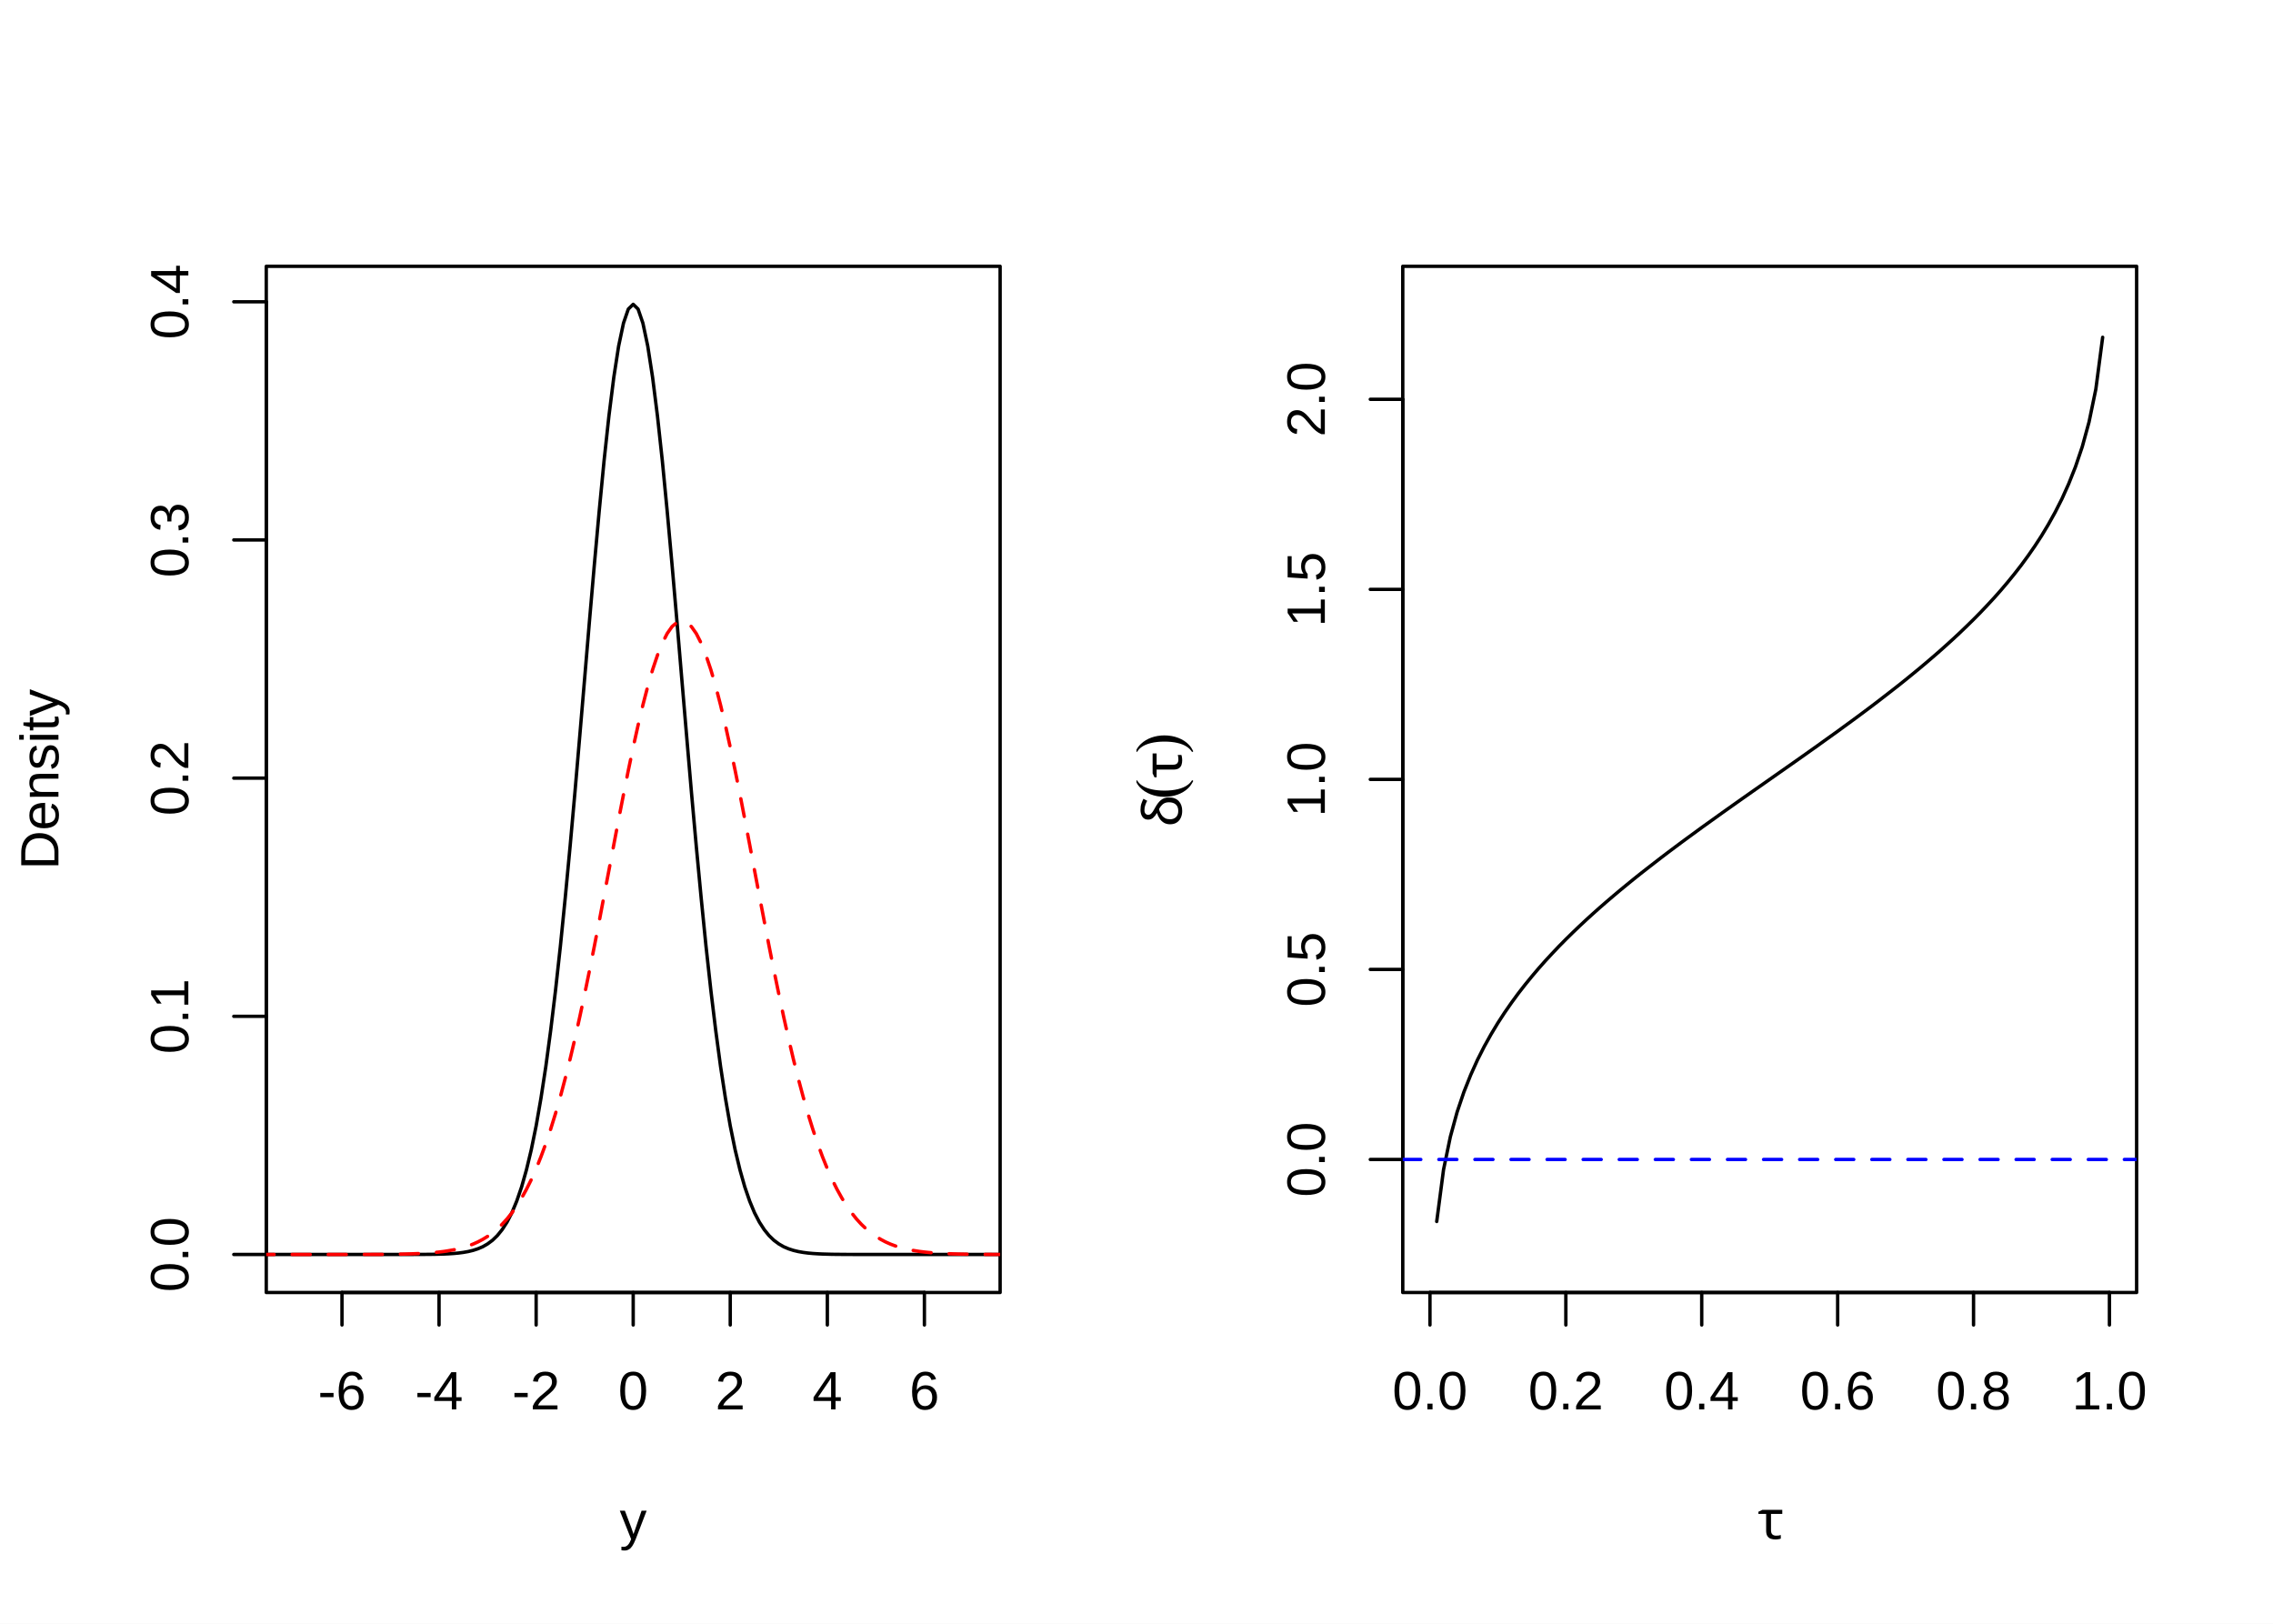
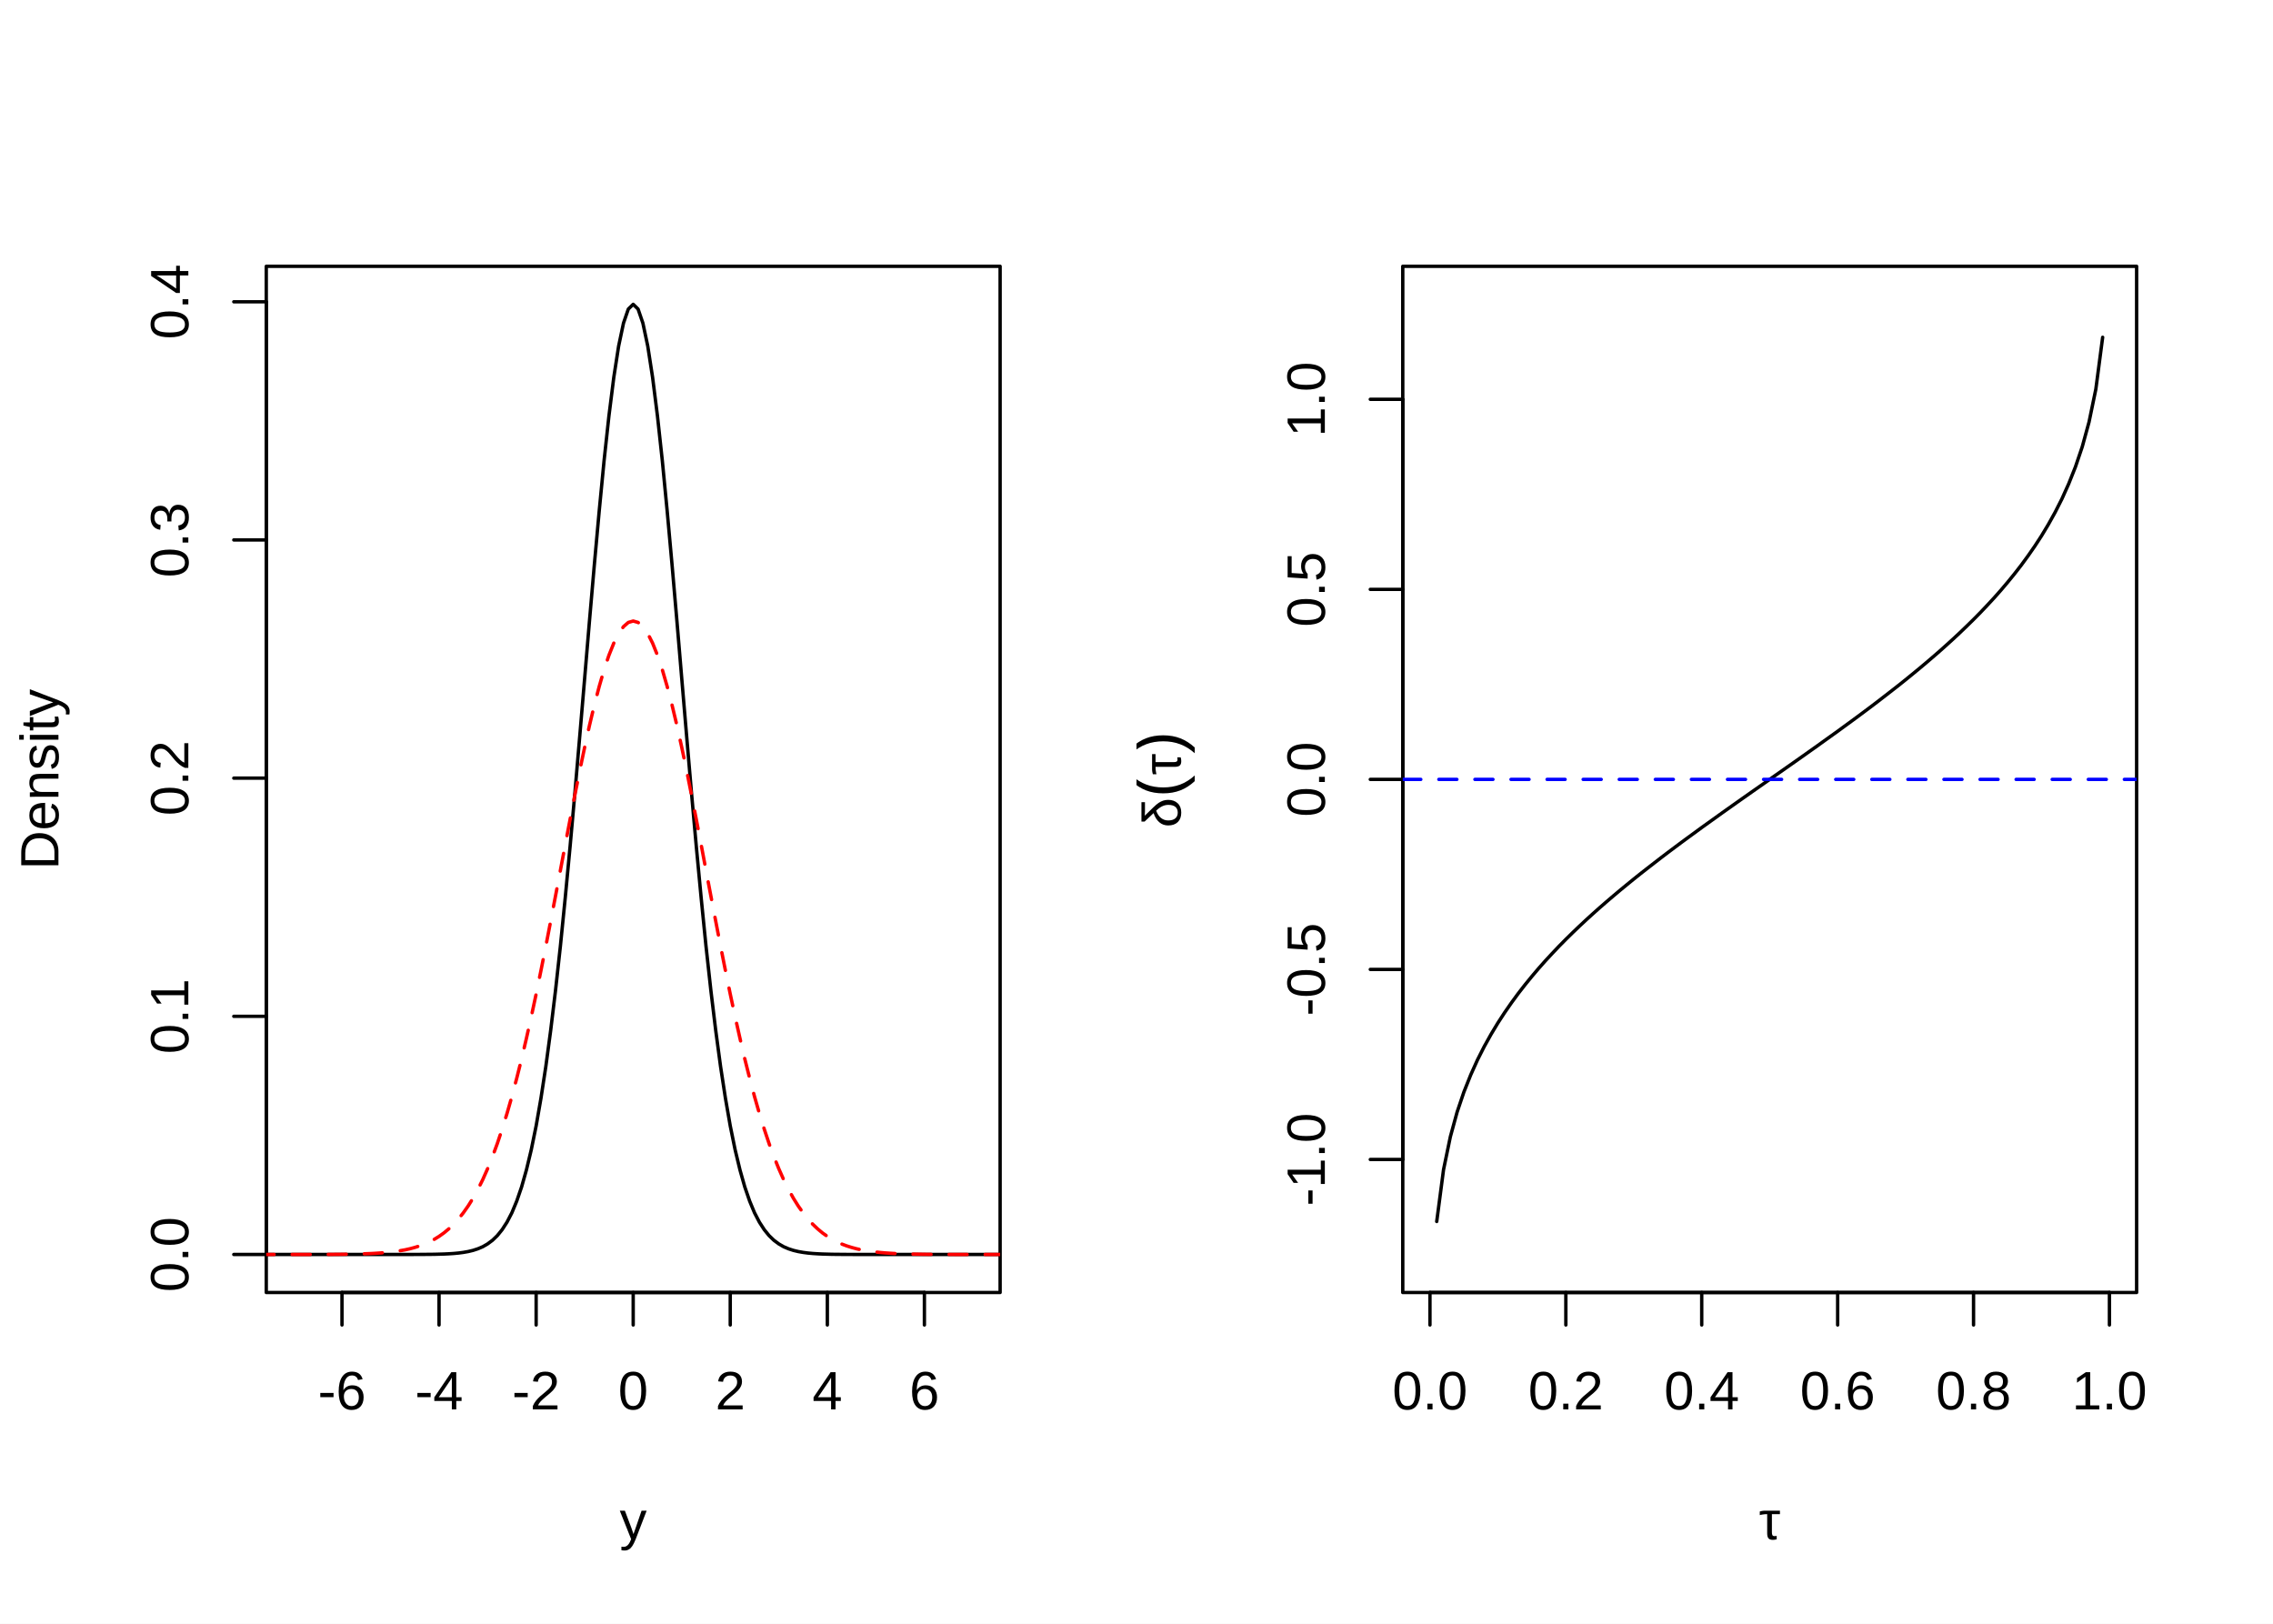
<svg xmlns="http://www.w3.org/2000/svg" viewBox="0 0 504.00 360.00">
  <defs>
    <style type="text/css">
-     line, polyline, path, rect, circle {
+     line, polyline, polygon, path, rect, circle {
      fill: none;
      stroke: #000000;
      stroke-linecap: round;
      stroke-linejoin: round;
      stroke-miterlimit: 10.00;
    }
  </style>
  </defs>
  <rect width="100%" height="100%" style="stroke: none; fill: #FFFFFF;" />
  <defs>
    <clipPath id="cpNTkuMDR8MjIxLjc2fDI4Ni41Nnw1OS4wNA==">
      <rect x="59.04" y="59.04" width="162.72" height="227.52" />
    </clipPath>
  </defs>
  <polyline points="32.78,278.13 33.86,278.13 34.93,278.13 36.01,278.13 37.09,278.13 38.16,278.13 39.24,278.13 40.31,278.13 41.39,278.13 42.47,278.13 43.54,278.13 44.62,278.13 45.70,278.13 46.77,278.13 47.85,278.13 48.92,278.13 50.00,278.13 51.08,278.13 52.15,278.13 53.23,278.13 54.30,278.13 55.38,278.13 56.46,278.13 57.53,278.13 58.61,278.13 59.69,278.13 60.76,278.13 61.84,278.13 62.91,278.13 63.99,278.13 65.07,278.13 66.14,278.13 67.22,278.13 68.30,278.13 69.37,278.13 70.45,278.13 71.52,278.13 72.60,278.13 73.68,278.13 74.75,278.13 75.83,278.13 76.90,278.13 77.98,278.13 79.06,278.13 80.13,278.13 81.21,278.13 82.29,278.13 83.36,278.13 84.44,278.13 85.51,278.13 86.59,278.13 87.67,278.13 88.74,278.13 89.82,278.13 90.90,278.13 91.97,278.12 93.05,278.12 94.12,278.11 95.20,278.10 96.28,278.09 97.35,278.06 98.43,278.03 99.50,277.98 100.58,277.91 101.66,277.81 102.73,277.67 103.81,277.48 104.89,277.22 105.96,276.87 107.04,276.41 108.11,275.79 109.19,274.99 110.27,273.95 111.34,272.63 112.42,270.96 113.50,268.88 114.57,266.31 115.65,263.17 116.72,259.40 117.80,254.91 118.88,249.62 119.95,243.48 121.03,236.44 122.10,228.47 123.18,219.56 124.26,209.74 125.33,199.07 126.41,187.64 127.49,175.59 128.56,163.09 129.64,150.36 130.71,137.62 131.79,125.16 132.87,113.24 133.94,102.17 135.02,92.22 136.10,83.66 137.17,76.74 138.25,71.64 139.32,68.52 140.40,67.47 141.48,68.52 142.55,71.64 143.63,76.74 144.70,83.66 145.78,92.22 146.86,102.17 147.93,113.24 149.01,125.16 150.09,137.62 151.16,150.36 152.24,163.09 153.31,175.59 154.39,187.64 155.47,199.07 156.54,209.74 157.62,219.56 158.70,228.47 159.77,236.44 160.85,243.48 161.92,249.62 163.00,254.91 164.08,259.40 165.15,263.17 166.23,266.31 167.30,268.88 168.38,270.96 169.46,272.63 170.53,273.95 171.61,274.99 172.69,275.79 173.76,276.41 174.84,276.87 175.91,277.22 176.99,277.48 178.07,277.67 179.14,277.81 180.22,277.91 181.30,277.98 182.37,278.03 183.45,278.06 184.52,278.09 185.60,278.10 186.68,278.11 187.75,278.12 188.83,278.12 189.90,278.13 190.98,278.13 192.06,278.13 193.13,278.13 194.21,278.13 195.29,278.13 196.36,278.13 197.44,278.13 198.51,278.13 199.59,278.13 200.67,278.13 201.74,278.13 202.82,278.13 203.90,278.13 204.97,278.13 206.05,278.13 207.12,278.13 208.20,278.13 209.28,278.13 210.35,278.13 211.43,278.13 212.50,278.13 213.58,278.13 214.66,278.13 215.73,278.13 216.81,278.13 217.89,278.13 218.96,278.13 220.04,278.13 221.11,278.13 222.19,278.13 223.27,278.13 224.34,278.13 225.42,278.13 226.50,278.13 227.57,278.13 228.65,278.13 229.72,278.13 230.80,278.13 231.88,278.13 232.95,278.13 234.03,278.13 235.10,278.13 236.18,278.13 237.26,278.13 " style="stroke-width: 0.75;" clip-path="url(#cpNTkuMDR8MjIxLjc2fDI4Ni41Nnw1OS4wNA==)" />
  <defs>
-     <clipPath id="cpMHw1MDR8MzYwfDA=">
+     <clipPath id="cpMC4wMHw1MDQuMDB8MzYwLjAwfDAuMDA=">
      <rect x="0.00" y="0.00" width="504.00" height="360.00" />
    </clipPath>
  </defs>
-   <line x1="75.83" y1="286.56" x2="204.97" y2="286.56" style="stroke-width: 0.75;" clip-path="url(#cpMHw1MDR8MzYwfDA=)" />
-   <line x1="75.83" y1="286.56" x2="75.83" y2="293.76" style="stroke-width: 0.75;" clip-path="url(#cpMHw1MDR8MzYwfDA=)" />
-   <line x1="97.35" y1="286.56" x2="97.35" y2="293.76" style="stroke-width: 0.75;" clip-path="url(#cpMHw1MDR8MzYwfDA=)" />
-   <line x1="118.88" y1="286.56" x2="118.88" y2="293.76" style="stroke-width: 0.75;" clip-path="url(#cpMHw1MDR8MzYwfDA=)" />
-   <line x1="140.40" y1="286.56" x2="140.40" y2="293.76" style="stroke-width: 0.75;" clip-path="url(#cpMHw1MDR8MzYwfDA=)" />
-   <line x1="161.92" y1="286.56" x2="161.92" y2="293.76" style="stroke-width: 0.75;" clip-path="url(#cpMHw1MDR8MzYwfDA=)" />
-   <line x1="183.45" y1="286.56" x2="183.45" y2="293.76" style="stroke-width: 0.75;" clip-path="url(#cpMHw1MDR8MzYwfDA=)" />
-   <line x1="204.97" y1="286.56" x2="204.97" y2="293.76" style="stroke-width: 0.75;" clip-path="url(#cpMHw1MDR8MzYwfDA=)" />
-   <g clip-path="url(#cpMHw1MDR8MzYwfDA=)">
+   <line x1="75.83" y1="286.56" x2="204.97" y2="286.56" style="stroke-width: 0.75;" clip-path="url(#cpMC4wMHw1MDQuMDB8MzYwLjAwfDAuMDA=)" />
+   <line x1="75.83" y1="286.56" x2="75.83" y2="293.76" style="stroke-width: 0.75;" clip-path="url(#cpMC4wMHw1MDQuMDB8MzYwLjAwfDAuMDA=)" />
+   <line x1="97.35" y1="286.56" x2="97.35" y2="293.76" style="stroke-width: 0.75;" clip-path="url(#cpMC4wMHw1MDQuMDB8MzYwLjAwfDAuMDA=)" />
+   <line x1="118.88" y1="286.56" x2="118.88" y2="293.76" style="stroke-width: 0.75;" clip-path="url(#cpMC4wMHw1MDQuMDB8MzYwLjAwfDAuMDA=)" />
+   <line x1="140.40" y1="286.56" x2="140.40" y2="293.76" style="stroke-width: 0.75;" clip-path="url(#cpMC4wMHw1MDQuMDB8MzYwLjAwfDAuMDA=)" />
+   <line x1="161.92" y1="286.56" x2="161.92" y2="293.76" style="stroke-width: 0.75;" clip-path="url(#cpMC4wMHw1MDQuMDB8MzYwLjAwfDAuMDA=)" />
+   <line x1="183.45" y1="286.56" x2="183.45" y2="293.76" style="stroke-width: 0.75;" clip-path="url(#cpMC4wMHw1MDQuMDB8MzYwLjAwfDAuMDA=)" />
+   <line x1="204.97" y1="286.56" x2="204.97" y2="293.76" style="stroke-width: 0.75;" clip-path="url(#cpMC4wMHw1MDQuMDB8MzYwLjAwfDAuMDA=)" />
+   <g clip-path="url(#cpMC4wMHw1MDQuMDB8MzYwLjAwfDAuMDA=)">
    <text x="70.49" y="312.48" style="font-size: 12.00px; font-family: Arial;" textLength="10.67px" lengthAdjust="spacingAndGlyphs">-6</text>
  </g>
-   <g clip-path="url(#cpMHw1MDR8MzYwfDA=)">
+   <g clip-path="url(#cpMC4wMHw1MDQuMDB8MzYwLjAwfDAuMDA=)">
    <text x="92.02" y="312.48" style="font-size: 12.00px; font-family: Arial;" textLength="10.67px" lengthAdjust="spacingAndGlyphs">-4</text>
  </g>
-   <g clip-path="url(#cpMHw1MDR8MzYwfDA=)">
+   <g clip-path="url(#cpMC4wMHw1MDQuMDB8MzYwLjAwfDAuMDA=)">
    <text x="113.54" y="312.48" style="font-size: 12.00px; font-family: Arial;" textLength="10.67px" lengthAdjust="spacingAndGlyphs">-2</text>
  </g>
-   <g clip-path="url(#cpMHw1MDR8MzYwfDA=)">
+   <g clip-path="url(#cpMC4wMHw1MDQuMDB8MzYwLjAwfDAuMDA=)">
    <text x="137.06" y="312.48" style="font-size: 12.00px; font-family: Arial;" textLength="6.67px" lengthAdjust="spacingAndGlyphs">0</text>
  </g>
-   <g clip-path="url(#cpMHw1MDR8MzYwfDA=)">
+   <g clip-path="url(#cpMC4wMHw1MDQuMDB8MzYwLjAwfDAuMDA=)">
    <text x="158.59" y="312.48" style="font-size: 12.00px; font-family: Arial;" textLength="6.67px" lengthAdjust="spacingAndGlyphs">2</text>
  </g>
-   <g clip-path="url(#cpMHw1MDR8MzYwfDA=)">
+   <g clip-path="url(#cpMC4wMHw1MDQuMDB8MzYwLjAwfDAuMDA=)">
    <text x="180.11" y="312.48" style="font-size: 12.00px; font-family: Arial;" textLength="6.67px" lengthAdjust="spacingAndGlyphs">4</text>
  </g>
-   <g clip-path="url(#cpMHw1MDR8MzYwfDA=)">
+   <g clip-path="url(#cpMC4wMHw1MDQuMDB8MzYwLjAwfDAuMDA=)">
    <text x="201.63" y="312.48" style="font-size: 12.00px; font-family: Arial;" textLength="6.67px" lengthAdjust="spacingAndGlyphs">6</text>
  </g>
-   <line x1="59.04" y1="278.13" x2="59.04" y2="66.91" style="stroke-width: 0.75;" clip-path="url(#cpMHw1MDR8MzYwfDA=)" />
-   <line x1="59.04" y1="278.13" x2="51.84" y2="278.13" style="stroke-width: 0.75;" clip-path="url(#cpMHw1MDR8MzYwfDA=)" />
-   <line x1="59.04" y1="225.33" x2="51.84" y2="225.33" style="stroke-width: 0.75;" clip-path="url(#cpMHw1MDR8MzYwfDA=)" />
-   <line x1="59.04" y1="172.52" x2="51.84" y2="172.52" style="stroke-width: 0.75;" clip-path="url(#cpMHw1MDR8MzYwfDA=)" />
-   <line x1="59.04" y1="119.71" x2="51.84" y2="119.71" style="stroke-width: 0.75;" clip-path="url(#cpMHw1MDR8MzYwfDA=)" />
-   <line x1="59.04" y1="66.91" x2="51.84" y2="66.91" style="stroke-width: 0.75;" clip-path="url(#cpMHw1MDR8MzYwfDA=)" />
-   <g clip-path="url(#cpMHw1MDR8MzYwfDA=)">
+   <line x1="59.04" y1="278.13" x2="59.04" y2="66.91" style="stroke-width: 0.75;" clip-path="url(#cpMC4wMHw1MDQuMDB8MzYwLjAwfDAuMDA=)" />
+   <line x1="59.04" y1="278.13" x2="51.84" y2="278.13" style="stroke-width: 0.75;" clip-path="url(#cpMC4wMHw1MDQuMDB8MzYwLjAwfDAuMDA=)" />
+   <line x1="59.04" y1="225.33" x2="51.84" y2="225.33" style="stroke-width: 0.75;" clip-path="url(#cpMC4wMHw1MDQuMDB8MzYwLjAwfDAuMDA=)" />
+   <line x1="59.04" y1="172.52" x2="51.84" y2="172.52" style="stroke-width: 0.75;" clip-path="url(#cpMC4wMHw1MDQuMDB8MzYwLjAwfDAuMDA=)" />
+   <line x1="59.04" y1="119.71" x2="51.84" y2="119.71" style="stroke-width: 0.75;" clip-path="url(#cpMC4wMHw1MDQuMDB8MzYwLjAwfDAuMDA=)" />
+   <line x1="59.04" y1="66.91" x2="51.84" y2="66.91" style="stroke-width: 0.75;" clip-path="url(#cpMC4wMHw1MDQuMDB8MzYwLjAwfDAuMDA=)" />
+   <g clip-path="url(#cpMC4wMHw1MDQuMDB8MzYwLjAwfDAuMDA=)">
    <text transform="translate(41.76,286.47) rotate(-90)" style="font-size: 12.00px; font-family: Arial;" textLength="16.68px" lengthAdjust="spacingAndGlyphs">0.0</text>
  </g>
-   <g clip-path="url(#cpMHw1MDR8MzYwfDA=)">
+   <g clip-path="url(#cpMC4wMHw1MDQuMDB8MzYwLjAwfDAuMDA=)">
    <text transform="translate(41.76,233.67) rotate(-90)" style="font-size: 12.00px; font-family: Arial;" textLength="16.68px" lengthAdjust="spacingAndGlyphs">0.1</text>
  </g>
-   <g clip-path="url(#cpMHw1MDR8MzYwfDA=)">
+   <g clip-path="url(#cpMC4wMHw1MDQuMDB8MzYwLjAwfDAuMDA=)">
    <text transform="translate(41.76,180.86) rotate(-90)" style="font-size: 12.00px; font-family: Arial;" textLength="16.68px" lengthAdjust="spacingAndGlyphs">0.2</text>
  </g>
-   <g clip-path="url(#cpMHw1MDR8MzYwfDA=)">
+   <g clip-path="url(#cpMC4wMHw1MDQuMDB8MzYwLjAwfDAuMDA=)">
    <text transform="translate(41.76,128.06) rotate(-90)" style="font-size: 12.00px; font-family: Arial;" textLength="16.68px" lengthAdjust="spacingAndGlyphs">0.3</text>
  </g>
-   <g clip-path="url(#cpMHw1MDR8MzYwfDA=)">
+   <g clip-path="url(#cpMC4wMHw1MDQuMDB8MzYwLjAwfDAuMDA=)">
    <text transform="translate(41.76,75.25) rotate(-90)" style="font-size: 12.00px; font-family: Arial;" textLength="16.68px" lengthAdjust="spacingAndGlyphs">0.4</text>
  </g>
-   <polyline points="59.04,286.56 221.76,286.56 221.76,59.04 59.04,59.04 59.04,286.56 " style="stroke-width: 0.75;" clip-path="url(#cpMHw1MDR8MzYwfDA=)" />
+   <polyline points="59.04,286.56 221.76,286.56 221.76,59.04 59.04,59.04 59.04,286.56 " style="stroke-width: 0.75;" clip-path="url(#cpMC4wMHw1MDQuMDB8MzYwLjAwfDAuMDA=)" />
  <defs>
-     <clipPath id="cpMHwyNTJ8MzYwfDA=">
+     <clipPath id="cpMC4wMHwyNTIuMDB8MzYwLjAwfDAuMDA=">
      <rect x="0.00" y="0.00" width="252.00" height="360.00" />
    </clipPath>
  </defs>
-   <g clip-path="url(#cpMHwyNTJ8MzYwfDA=)">
+   <g clip-path="url(#cpMC4wMHwyNTIuMDB8MzYwLjAwfDAuMDA=)">
    <text x="137.40" y="341.28" style="font-size: 12.00px; font-family: Arial;" textLength="6.00px" lengthAdjust="spacingAndGlyphs">y</text>
  </g>
-   <g clip-path="url(#cpMHwyNTJ8MzYwfDA=)">
+   <g clip-path="url(#cpMC4wMHwyNTIuMDB8MzYwLjAwfDAuMDA=)">
    <text transform="translate(12.96,192.81) rotate(-90)" style="font-size: 12.00px; font-family: Arial;" textLength="40.01px" lengthAdjust="spacingAndGlyphs">Density</text>
  </g>
  <defs>
    <clipPath id="cpNTkuMDR8MjIxLjc2fDI4Ni41Nnw1OS4wNA==">
      <rect x="59.04" y="59.04" width="162.72" height="227.52" />
    </clipPath>
  </defs>
-   <polyline points="32.78,278.13 33.86,278.13 34.93,278.13 36.01,278.13 37.09,278.13 38.16,278.13 39.24,278.13 40.31,278.13 41.39,278.13 42.47,278.13 43.54,278.13 44.62,278.13 45.70,278.13 46.77,278.13 47.85,278.13 48.92,278.13 50.00,278.13 51.08,278.13 52.15,278.13 53.23,278.13 54.30,278.13 55.38,278.13 56.46,278.13 57.53,278.13 58.61,278.13 59.69,278.13 60.76,278.13 61.84,278.13 62.91,278.13 63.99,278.13 65.07,278.13 66.14,278.13 67.22,278.13 68.30,278.13 69.37,278.13 70.45,278.13 71.52,278.13 72.60,278.13 73.68,278.13 74.75,278.13 75.83,278.13 76.90,278.13 77.98,278.13 79.06,278.13 80.13,278.12 81.21,278.12 82.29,278.12 83.36,278.11 84.44,278.11 85.51,278.10 86.59,278.09 87.67,278.07 88.74,278.05 89.82,278.03 90.90,278.00 91.97,277.96 93.05,277.92 94.12,277.86 95.20,277.79 96.28,277.70 97.35,277.59 98.43,277.46 99.50,277.29 100.58,277.10 101.66,276.86 102.73,276.57 103.81,276.23 104.89,275.83 105.96,275.35 107.04,274.78 108.11,274.12 109.19,273.35 110.27,272.46 111.34,271.43 112.42,270.25 113.50,268.90 114.57,267.37 115.65,265.64 116.72,263.70 117.80,261.54 118.88,259.13 119.95,256.46 121.03,253.54 122.10,250.34 123.18,246.87 124.26,243.11 125.33,239.08 126.41,234.79 127.49,230.23 128.56,225.42 129.64,220.39 130.71,215.17 131.79,209.77 132.87,204.24 133.94,198.62 135.02,192.95 136.10,187.28 137.17,181.66 138.25,176.15 139.32,170.80 140.40,165.67 141.48,160.82 142.55,156.31 143.63,152.18 144.70,148.49 145.78,145.28 146.86,142.59 147.93,140.47 149.01,138.93 150.09,138.00 151.16,137.69 152.24,138.00 153.31,138.93 154.39,140.47 155.47,142.59 156.54,145.28 157.62,148.49 158.70,152.18 159.77,156.31 160.85,160.82 161.92,165.67 163.00,170.80 164.08,176.15 165.15,181.66 166.23,187.28 167.30,192.95 168.38,198.62 169.46,204.24 170.53,209.77 171.61,215.17 172.69,220.39 173.76,225.42 174.84,230.23 175.91,234.79 176.99,239.08 178.07,243.11 179.14,246.87 180.22,250.34 181.30,253.54 182.37,256.46 183.45,259.13 184.52,261.54 185.60,263.70 186.68,265.64 187.75,267.37 188.83,268.90 189.90,270.25 190.98,271.43 192.06,272.46 193.13,273.35 194.21,274.12 195.29,274.78 196.36,275.35 197.44,275.83 198.51,276.23 199.59,276.57 200.67,276.86 201.74,277.10 202.82,277.29 203.90,277.46 204.97,277.59 206.05,277.70 207.12,277.79 208.20,277.86 209.28,277.92 210.35,277.96 211.43,278.00 212.50,278.03 213.58,278.05 214.66,278.07 215.73,278.09 216.81,278.10 217.89,278.11 218.96,278.11 220.04,278.12 221.11,278.12 222.19,278.12 223.27,278.13 224.34,278.13 225.42,278.13 226.50,278.13 227.57,278.13 228.65,278.13 229.72,278.13 230.80,278.13 231.88,278.13 232.95,278.13 234.03,278.13 235.10,278.13 236.18,278.13 237.26,278.13 " style="stroke-width: 0.75; stroke: #FF0000; stroke-dasharray: 4.00,4.00;" clip-path="url(#cpNTkuMDR8MjIxLjc2fDI4Ni41Nnw1OS4wNA==)" />
+   <polyline points="32.78,278.13 33.86,278.13 34.93,278.13 36.01,278.13 37.09,278.13 38.16,278.13 39.24,278.13 40.31,278.13 41.39,278.13 42.47,278.13 43.54,278.13 44.62,278.13 45.70,278.13 46.77,278.13 47.85,278.13 48.92,278.13 50.00,278.13 51.08,278.13 52.15,278.13 53.23,278.13 54.30,278.13 55.38,278.13 56.46,278.13 57.53,278.13 58.61,278.13 59.69,278.13 60.76,278.13 61.84,278.13 62.91,278.13 63.99,278.13 65.07,278.13 66.14,278.13 67.22,278.13 68.30,278.13 69.37,278.12 70.45,278.12 71.52,278.12 72.60,278.11 73.68,278.11 74.75,278.10 75.83,278.09 76.90,278.07 77.98,278.05 79.06,278.03 80.13,278.00 81.21,277.96 82.29,277.92 83.36,277.86 84.44,277.79 85.51,277.70 86.59,277.59 87.67,277.46 88.74,277.29 89.82,277.10 90.90,276.86 91.97,276.57 93.05,276.23 94.12,275.83 95.20,275.35 96.28,274.78 97.35,274.12 98.43,273.35 99.50,272.46 100.58,271.43 101.66,270.25 102.73,268.90 103.81,267.37 104.89,265.64 105.96,263.70 107.04,261.54 108.11,259.13 109.19,256.46 110.27,253.54 111.34,250.34 112.42,246.87 113.50,243.11 114.57,239.08 115.65,234.79 116.72,230.23 117.80,225.42 118.88,220.39 119.95,215.17 121.03,209.77 122.10,204.24 123.18,198.62 124.26,192.95 125.33,187.28 126.41,181.66 127.49,176.15 128.56,170.80 129.64,165.67 130.71,160.82 131.79,156.31 132.87,152.18 133.94,148.49 135.02,145.28 136.10,142.59 137.17,140.47 138.25,138.93 139.32,138.00 140.40,137.69 141.48,138.00 142.55,138.93 143.63,140.47 144.70,142.59 145.78,145.28 146.86,148.49 147.93,152.18 149.01,156.31 150.09,160.82 151.16,165.67 152.24,170.80 153.31,176.15 154.39,181.66 155.47,187.28 156.54,192.95 157.62,198.62 158.70,204.24 159.77,209.77 160.85,215.17 161.92,220.39 163.00,225.42 164.08,230.23 165.15,234.79 166.23,239.08 167.30,243.11 168.38,246.87 169.46,250.34 170.53,253.54 171.61,256.46 172.69,259.13 173.76,261.54 174.84,263.70 175.91,265.64 176.99,267.37 178.07,268.90 179.14,270.25 180.22,271.43 181.30,272.46 182.37,273.35 183.45,274.12 184.52,274.78 185.60,275.35 186.68,275.83 187.75,276.23 188.83,276.57 189.90,276.86 190.98,277.10 192.06,277.29 193.13,277.46 194.21,277.59 195.29,277.70 196.36,277.79 197.44,277.86 198.51,277.92 199.59,277.96 200.67,278.00 201.74,278.03 202.82,278.05 203.90,278.07 204.97,278.09 206.05,278.10 207.12,278.11 208.20,278.11 209.28,278.12 210.35,278.12 211.43,278.12 212.50,278.13 213.58,278.13 214.66,278.13 215.73,278.13 216.81,278.13 217.89,278.13 218.96,278.13 220.04,278.13 221.11,278.13 222.19,278.13 223.27,278.13 224.34,278.13 225.42,278.13 226.50,278.13 227.57,278.13 228.65,278.13 229.72,278.13 230.80,278.13 231.88,278.13 232.95,278.13 234.03,278.13 235.10,278.13 236.18,278.13 237.26,278.13 " style="stroke-width: 0.75; stroke: #FF0000; stroke-dasharray: 4.00,4.00;" clip-path="url(#cpNTkuMDR8MjIxLjc2fDI4Ni41Nnw1OS4wNA==)" />
  <defs>
    <clipPath id="cpMzExLjA0fDQ3My43NnwyODYuNTZ8NTkuMDQ=">
      <rect x="311.04" y="59.04" width="162.72" height="227.52" />
    </clipPath>
  </defs>
  <polyline points="318.57,270.82 320.08,259.33 321.59,252.04 323.09,246.56 324.60,242.10 326.11,238.31 327.61,234.98 329.12,232.00 330.63,229.29 332.13,226.80 333.64,224.48 335.15,222.31 336.65,220.26 338.16,218.32 339.67,216.47 341.17,214.70 342.68,213.00 344.19,211.37 345.69,209.79 347.20,208.26 348.71,206.78 350.21,205.34 351.72,203.93 353.23,202.56 354.73,201.22 356.24,199.91 357.75,198.62 359.25,197.36 360.76,196.12 362.27,194.89 363.77,193.69 365.28,192.51 366.79,191.34 368.29,190.18 369.80,189.03 371.31,187.90 372.81,186.78 374.32,185.67 375.83,184.57 377.33,183.47 378.84,182.39 380.35,181.31 381.85,180.23 383.36,179.16 384.87,178.09 386.37,177.03 387.88,175.97 389.39,174.91 390.89,173.86 392.40,172.80 393.91,171.74 395.41,170.69 396.92,169.63 398.43,168.57 399.93,167.51 401.44,166.44 402.95,165.37 404.45,164.29 405.96,163.21 407.47,162.13 408.97,161.03 410.48,159.93 411.99,158.82 413.49,157.70 415.00,156.57 416.51,155.42 418.01,154.26 419.52,153.09 421.03,151.91 422.53,150.71 424.04,149.48 425.55,148.24 427.05,146.98 428.56,145.69 430.07,144.38 431.57,143.04 433.08,141.67 434.59,140.26 436.09,138.82 437.60,137.34 439.11,135.81 440.61,134.23 442.12,132.60 443.63,130.90 445.13,129.13 446.64,127.28 448.15,125.34 449.65,123.29 451.16,121.12 452.67,118.80 454.17,116.31 455.68,113.60 457.19,110.62 458.69,107.29 460.20,103.50 461.71,99.04 463.21,93.56 464.72,86.27 466.23,74.78 " style="stroke-width: 0.75;" clip-path="url(#cpMzExLjA0fDQ3My43NnwyODYuNTZ8NTkuMDQ=)" />
  <defs>
-     <clipPath id="cpMHw1MDR8MzYwfDA=">
+     <clipPath id="cpMC4wMHw1MDQuMDB8MzYwLjAwfDAuMDA=">
      <rect x="0.00" y="0.00" width="504.00" height="360.00" />
    </clipPath>
  </defs>
-   <line x1="317.07" y1="286.56" x2="467.73" y2="286.56" style="stroke-width: 0.75;" clip-path="url(#cpMHw1MDR8MzYwfDA=)" />
-   <line x1="317.07" y1="286.56" x2="317.07" y2="293.76" style="stroke-width: 0.75;" clip-path="url(#cpMHw1MDR8MzYwfDA=)" />
-   <line x1="347.20" y1="286.56" x2="347.20" y2="293.76" style="stroke-width: 0.75;" clip-path="url(#cpMHw1MDR8MzYwfDA=)" />
-   <line x1="377.33" y1="286.56" x2="377.33" y2="293.76" style="stroke-width: 0.75;" clip-path="url(#cpMHw1MDR8MzYwfDA=)" />
-   <line x1="407.47" y1="286.56" x2="407.47" y2="293.76" style="stroke-width: 0.75;" clip-path="url(#cpMHw1MDR8MzYwfDA=)" />
-   <line x1="437.60" y1="286.56" x2="437.60" y2="293.76" style="stroke-width: 0.75;" clip-path="url(#cpMHw1MDR8MzYwfDA=)" />
-   <line x1="467.73" y1="286.56" x2="467.73" y2="293.76" style="stroke-width: 0.75;" clip-path="url(#cpMHw1MDR8MzYwfDA=)" />
-   <g clip-path="url(#cpMHw1MDR8MzYwfDA=)">
+   <line x1="317.07" y1="286.56" x2="467.73" y2="286.56" style="stroke-width: 0.75;" clip-path="url(#cpMC4wMHw1MDQuMDB8MzYwLjAwfDAuMDA=)" />
+   <line x1="317.07" y1="286.56" x2="317.07" y2="293.76" style="stroke-width: 0.75;" clip-path="url(#cpMC4wMHw1MDQuMDB8MzYwLjAwfDAuMDA=)" />
+   <line x1="347.20" y1="286.56" x2="347.20" y2="293.76" style="stroke-width: 0.75;" clip-path="url(#cpMC4wMHw1MDQuMDB8MzYwLjAwfDAuMDA=)" />
+   <line x1="377.33" y1="286.56" x2="377.33" y2="293.76" style="stroke-width: 0.75;" clip-path="url(#cpMC4wMHw1MDQuMDB8MzYwLjAwfDAuMDA=)" />
+   <line x1="407.47" y1="286.56" x2="407.47" y2="293.76" style="stroke-width: 0.75;" clip-path="url(#cpMC4wMHw1MDQuMDB8MzYwLjAwfDAuMDA=)" />
+   <line x1="437.60" y1="286.56" x2="437.60" y2="293.76" style="stroke-width: 0.75;" clip-path="url(#cpMC4wMHw1MDQuMDB8MzYwLjAwfDAuMDA=)" />
+   <line x1="467.73" y1="286.56" x2="467.73" y2="293.76" style="stroke-width: 0.75;" clip-path="url(#cpMC4wMHw1MDQuMDB8MzYwLjAwfDAuMDA=)" />
+   <g clip-path="url(#cpMC4wMHw1MDQuMDB8MzYwLjAwfDAuMDA=)">
    <text x="308.73" y="312.48" style="font-size: 12.00px; font-family: Arial;" textLength="16.68px" lengthAdjust="spacingAndGlyphs">0.0</text>
  </g>
-   <g clip-path="url(#cpMHw1MDR8MzYwfDA=)">
+   <g clip-path="url(#cpMC4wMHw1MDQuMDB8MzYwLjAwfDAuMDA=)">
    <text x="338.86" y="312.48" style="font-size: 12.00px; font-family: Arial;" textLength="16.68px" lengthAdjust="spacingAndGlyphs">0.2</text>
  </g>
-   <g clip-path="url(#cpMHw1MDR8MzYwfDA=)">
+   <g clip-path="url(#cpMC4wMHw1MDQuMDB8MzYwLjAwfDAuMDA=)">
    <text x="368.99" y="312.48" style="font-size: 12.00px; font-family: Arial;" textLength="16.68px" lengthAdjust="spacingAndGlyphs">0.4</text>
  </g>
-   <g clip-path="url(#cpMHw1MDR8MzYwfDA=)">
+   <g clip-path="url(#cpMC4wMHw1MDQuMDB8MzYwLjAwfDAuMDA=)">
    <text x="399.13" y="312.48" style="font-size: 12.00px; font-family: Arial;" textLength="16.68px" lengthAdjust="spacingAndGlyphs">0.6</text>
  </g>
-   <g clip-path="url(#cpMHw1MDR8MzYwfDA=)">
+   <g clip-path="url(#cpMC4wMHw1MDQuMDB8MzYwLjAwfDAuMDA=)">
    <text x="429.26" y="312.48" style="font-size: 12.00px; font-family: Arial;" textLength="16.68px" lengthAdjust="spacingAndGlyphs">0.8</text>
  </g>
-   <g clip-path="url(#cpMHw1MDR8MzYwfDA=)">
+   <g clip-path="url(#cpMC4wMHw1MDQuMDB8MzYwLjAwfDAuMDA=)">
    <text x="459.39" y="312.48" style="font-size: 12.00px; font-family: Arial;" textLength="16.68px" lengthAdjust="spacingAndGlyphs">1.0</text>
  </g>
-   <line x1="311.04" y1="257.07" x2="311.04" y2="88.53" style="stroke-width: 0.75;" clip-path="url(#cpMHw1MDR8MzYwfDA=)" />
-   <line x1="311.04" y1="257.07" x2="303.84" y2="257.07" style="stroke-width: 0.75;" clip-path="url(#cpMHw1MDR8MzYwfDA=)" />
-   <line x1="311.04" y1="214.93" x2="303.84" y2="214.93" style="stroke-width: 0.75;" clip-path="url(#cpMHw1MDR8MzYwfDA=)" />
-   <line x1="311.04" y1="172.80" x2="303.84" y2="172.80" style="stroke-width: 0.75;" clip-path="url(#cpMHw1MDR8MzYwfDA=)" />
-   <line x1="311.04" y1="130.67" x2="303.84" y2="130.67" style="stroke-width: 0.75;" clip-path="url(#cpMHw1MDR8MzYwfDA=)" />
-   <line x1="311.04" y1="88.53" x2="303.84" y2="88.53" style="stroke-width: 0.75;" clip-path="url(#cpMHw1MDR8MzYwfDA=)" />
-   <g clip-path="url(#cpMHw1MDR8MzYwfDA=)">
-     <text transform="translate(293.76,265.41) rotate(-90)" style="font-size: 12.00px; font-family: Arial;" textLength="16.68px" lengthAdjust="spacingAndGlyphs">0.0</text>
+   <line x1="311.04" y1="257.07" x2="311.04" y2="88.53" style="stroke-width: 0.75;" clip-path="url(#cpMC4wMHw1MDQuMDB8MzYwLjAwfDAuMDA=)" />
+   <line x1="311.04" y1="257.07" x2="303.84" y2="257.07" style="stroke-width: 0.75;" clip-path="url(#cpMC4wMHw1MDQuMDB8MzYwLjAwfDAuMDA=)" />
+   <line x1="311.04" y1="214.93" x2="303.84" y2="214.93" style="stroke-width: 0.75;" clip-path="url(#cpMC4wMHw1MDQuMDB8MzYwLjAwfDAuMDA=)" />
+   <line x1="311.04" y1="172.80" x2="303.84" y2="172.80" style="stroke-width: 0.75;" clip-path="url(#cpMC4wMHw1MDQuMDB8MzYwLjAwfDAuMDA=)" />
+   <line x1="311.04" y1="130.67" x2="303.84" y2="130.67" style="stroke-width: 0.75;" clip-path="url(#cpMC4wMHw1MDQuMDB8MzYwLjAwfDAuMDA=)" />
+   <line x1="311.04" y1="88.53" x2="303.84" y2="88.53" style="stroke-width: 0.75;" clip-path="url(#cpMC4wMHw1MDQuMDB8MzYwLjAwfDAuMDA=)" />
+   <g clip-path="url(#cpMC4wMHw1MDQuMDB8MzYwLjAwfDAuMDA=)">
+     <text transform="translate(293.76,267.41) rotate(-90)" style="font-size: 12.00px; font-family: Arial;" textLength="20.68px" lengthAdjust="spacingAndGlyphs">-1.0</text>
  </g>
-   <g clip-path="url(#cpMHw1MDR8MzYwfDA=)">
-     <text transform="translate(293.76,223.27) rotate(-90)" style="font-size: 12.00px; font-family: Arial;" textLength="16.68px" lengthAdjust="spacingAndGlyphs">0.5</text>
+   <g clip-path="url(#cpMC4wMHw1MDQuMDB8MzYwLjAwfDAuMDA=)">
+     <text transform="translate(293.76,225.27) rotate(-90)" style="font-size: 12.00px; font-family: Arial;" textLength="20.68px" lengthAdjust="spacingAndGlyphs">-0.5</text>
  </g>
-   <g clip-path="url(#cpMHw1MDR8MzYwfDA=)">
-     <text transform="translate(293.76,181.14) rotate(-90)" style="font-size: 12.00px; font-family: Arial;" textLength="16.68px" lengthAdjust="spacingAndGlyphs">1.0</text>
+   <g clip-path="url(#cpMC4wMHw1MDQuMDB8MzYwLjAwfDAuMDA=)">
+     <text transform="translate(293.76,181.14) rotate(-90)" style="font-size: 12.00px; font-family: Arial;" textLength="16.68px" lengthAdjust="spacingAndGlyphs">0.0</text>
  </g>
-   <g clip-path="url(#cpMHw1MDR8MzYwfDA=)">
-     <text transform="translate(293.76,139.01) rotate(-90)" style="font-size: 12.00px; font-family: Arial;" textLength="16.68px" lengthAdjust="spacingAndGlyphs">1.5</text>
+   <g clip-path="url(#cpMC4wMHw1MDQuMDB8MzYwLjAwfDAuMDA=)">
+     <text transform="translate(293.76,139.01) rotate(-90)" style="font-size: 12.00px; font-family: Arial;" textLength="16.68px" lengthAdjust="spacingAndGlyphs">0.5</text>
  </g>
-   <g clip-path="url(#cpMHw1MDR8MzYwfDA=)">
-     <text transform="translate(293.76,96.87) rotate(-90)" style="font-size: 12.00px; font-family: Arial;" textLength="16.68px" lengthAdjust="spacingAndGlyphs">2.0</text>
+   <g clip-path="url(#cpMC4wMHw1MDQuMDB8MzYwLjAwfDAuMDA=)">
+     <text transform="translate(293.76,96.87) rotate(-90)" style="font-size: 12.00px; font-family: Arial;" textLength="16.68px" lengthAdjust="spacingAndGlyphs">1.0</text>
  </g>
-   <polyline points="311.04,286.56 473.76,286.56 473.76,59.04 311.04,59.04 311.04,286.56 " style="stroke-width: 0.75;" clip-path="url(#cpMHw1MDR8MzYwfDA=)" />
+   <polyline points="311.04,286.56 473.76,286.56 473.76,59.04 311.04,59.04 311.04,286.56 " style="stroke-width: 0.75;" clip-path="url(#cpMC4wMHw1MDQuMDB8MzYwLjAwfDAuMDA=)" />
  <defs>
-     <clipPath id="cpMjUyfDUwNHwzNjB8MA==">
+     <clipPath id="cpMjUyLjAwfDUwNC4wMHwzNjAuMDB8MC4wMA==">
      <rect x="252.00" y="0.00" width="252.00" height="360.00" />
    </clipPath>
  </defs>
-   <g clip-path="url(#cpMjUyfDUwNHwzNjB8MA==)">
-     <text x="389.77" y="341.19" style="font-size: 12.00px; font-family: Symbol;" textLength="5.27px" lengthAdjust="spacingAndGlyphs">τ</text>
+   <g clip-path="url(#cpMjUyLjAwfDUwNC4wMHwzNjAuMDB8MC4wMA==)">
+     <text x="390.03" y="341.28" style="font-size: 12.00px; font-family: Arial;" textLength="4.74px" lengthAdjust="spacingAndGlyphs">τ</text>
  </g>
-   <g clip-path="url(#cpMjUyfDUwNHwzNjB8MA==)">
-     <text transform="translate(262.01,183.39) rotate(-90)" style="font-size: 12.00px; font-family: Symbol;" textLength="5.93px" lengthAdjust="spacingAndGlyphs">δ</text>
+   <g clip-path="url(#cpMjUyLjAwfDUwNC4wMHwzNjAuMDB8MC4wMA==)">
+     <text transform="translate(261.80,183.51) rotate(-90)" style="font-size: 12.00px; font-family: Arial;" textLength="6.68px" lengthAdjust="spacingAndGlyphs">δ</text>
  </g>
-   <g clip-path="url(#cpMjUyfDUwNHwzNjB8MA==)">
-     <text transform="translate(262.01,177.46) rotate(-90)" style="font-size: 15.00px; font-family: Symbol;" textLength="5.00px" lengthAdjust="spacingAndGlyphs">(</text>
+   <g clip-path="url(#cpMjUyLjAwfDUwNC4wMHwzNjAuMDB8MC4wMA==)">
+     <text transform="translate(261.80,176.83) rotate(-90)" style="font-size: 15.00px; font-family: Arial;" textLength="5.00px" lengthAdjust="spacingAndGlyphs">(</text>
  </g>
-   <g clip-path="url(#cpMjUyfDUwNHwzNjB8MA==)">
-     <text transform="translate(262.01,172.47) rotate(-90)" style="font-size: 12.00px; font-family: Symbol;" textLength="5.27px" lengthAdjust="spacingAndGlyphs">τ</text>
+   <g clip-path="url(#cpMjUyLjAwfDUwNC4wMHwzNjAuMDB8MC4wMA==)">
+     <text transform="translate(261.80,171.83) rotate(-90)" style="font-size: 12.00px; font-family: Arial;" textLength="4.74px" lengthAdjust="spacingAndGlyphs">τ</text>
  </g>
-   <g clip-path="url(#cpMjUyfDUwNHwzNjB8MA==)">
-     <text transform="translate(262.01,167.20) rotate(-90)" style="font-size: 15.00px; font-family: Symbol;" textLength="5.00px" lengthAdjust="spacingAndGlyphs">)</text>
+   <g clip-path="url(#cpMjUyLjAwfDUwNC4wMHwzNjAuMDB8MC4wMA==)">
+     <text transform="translate(261.80,167.09) rotate(-90)" style="font-size: 15.00px; font-family: Arial;" textLength="5.00px" lengthAdjust="spacingAndGlyphs">)</text>
  </g>
  <defs>
    <clipPath id="cpMzExLjA0fDQ3My43NnwyODYuNTZ8NTkuMDQ=">
      <rect x="311.04" y="59.04" width="162.72" height="227.52" />
    </clipPath>
  </defs>
-   <line x1="311.04" y1="257.07" x2="473.76" y2="257.07" style="stroke-width: 0.75; stroke: #0000FF; stroke-dasharray: 4.00,4.00;" clip-path="url(#cpMzExLjA0fDQ3My43NnwyODYuNTZ8NTkuMDQ=)" />
+   <line x1="311.04" y1="172.80" x2="473.76" y2="172.80" style="stroke-width: 0.75; stroke: #0000FF; stroke-dasharray: 4.00,4.00;" clip-path="url(#cpMzExLjA0fDQ3My43NnwyODYuNTZ8NTkuMDQ=)" />
</svg>
